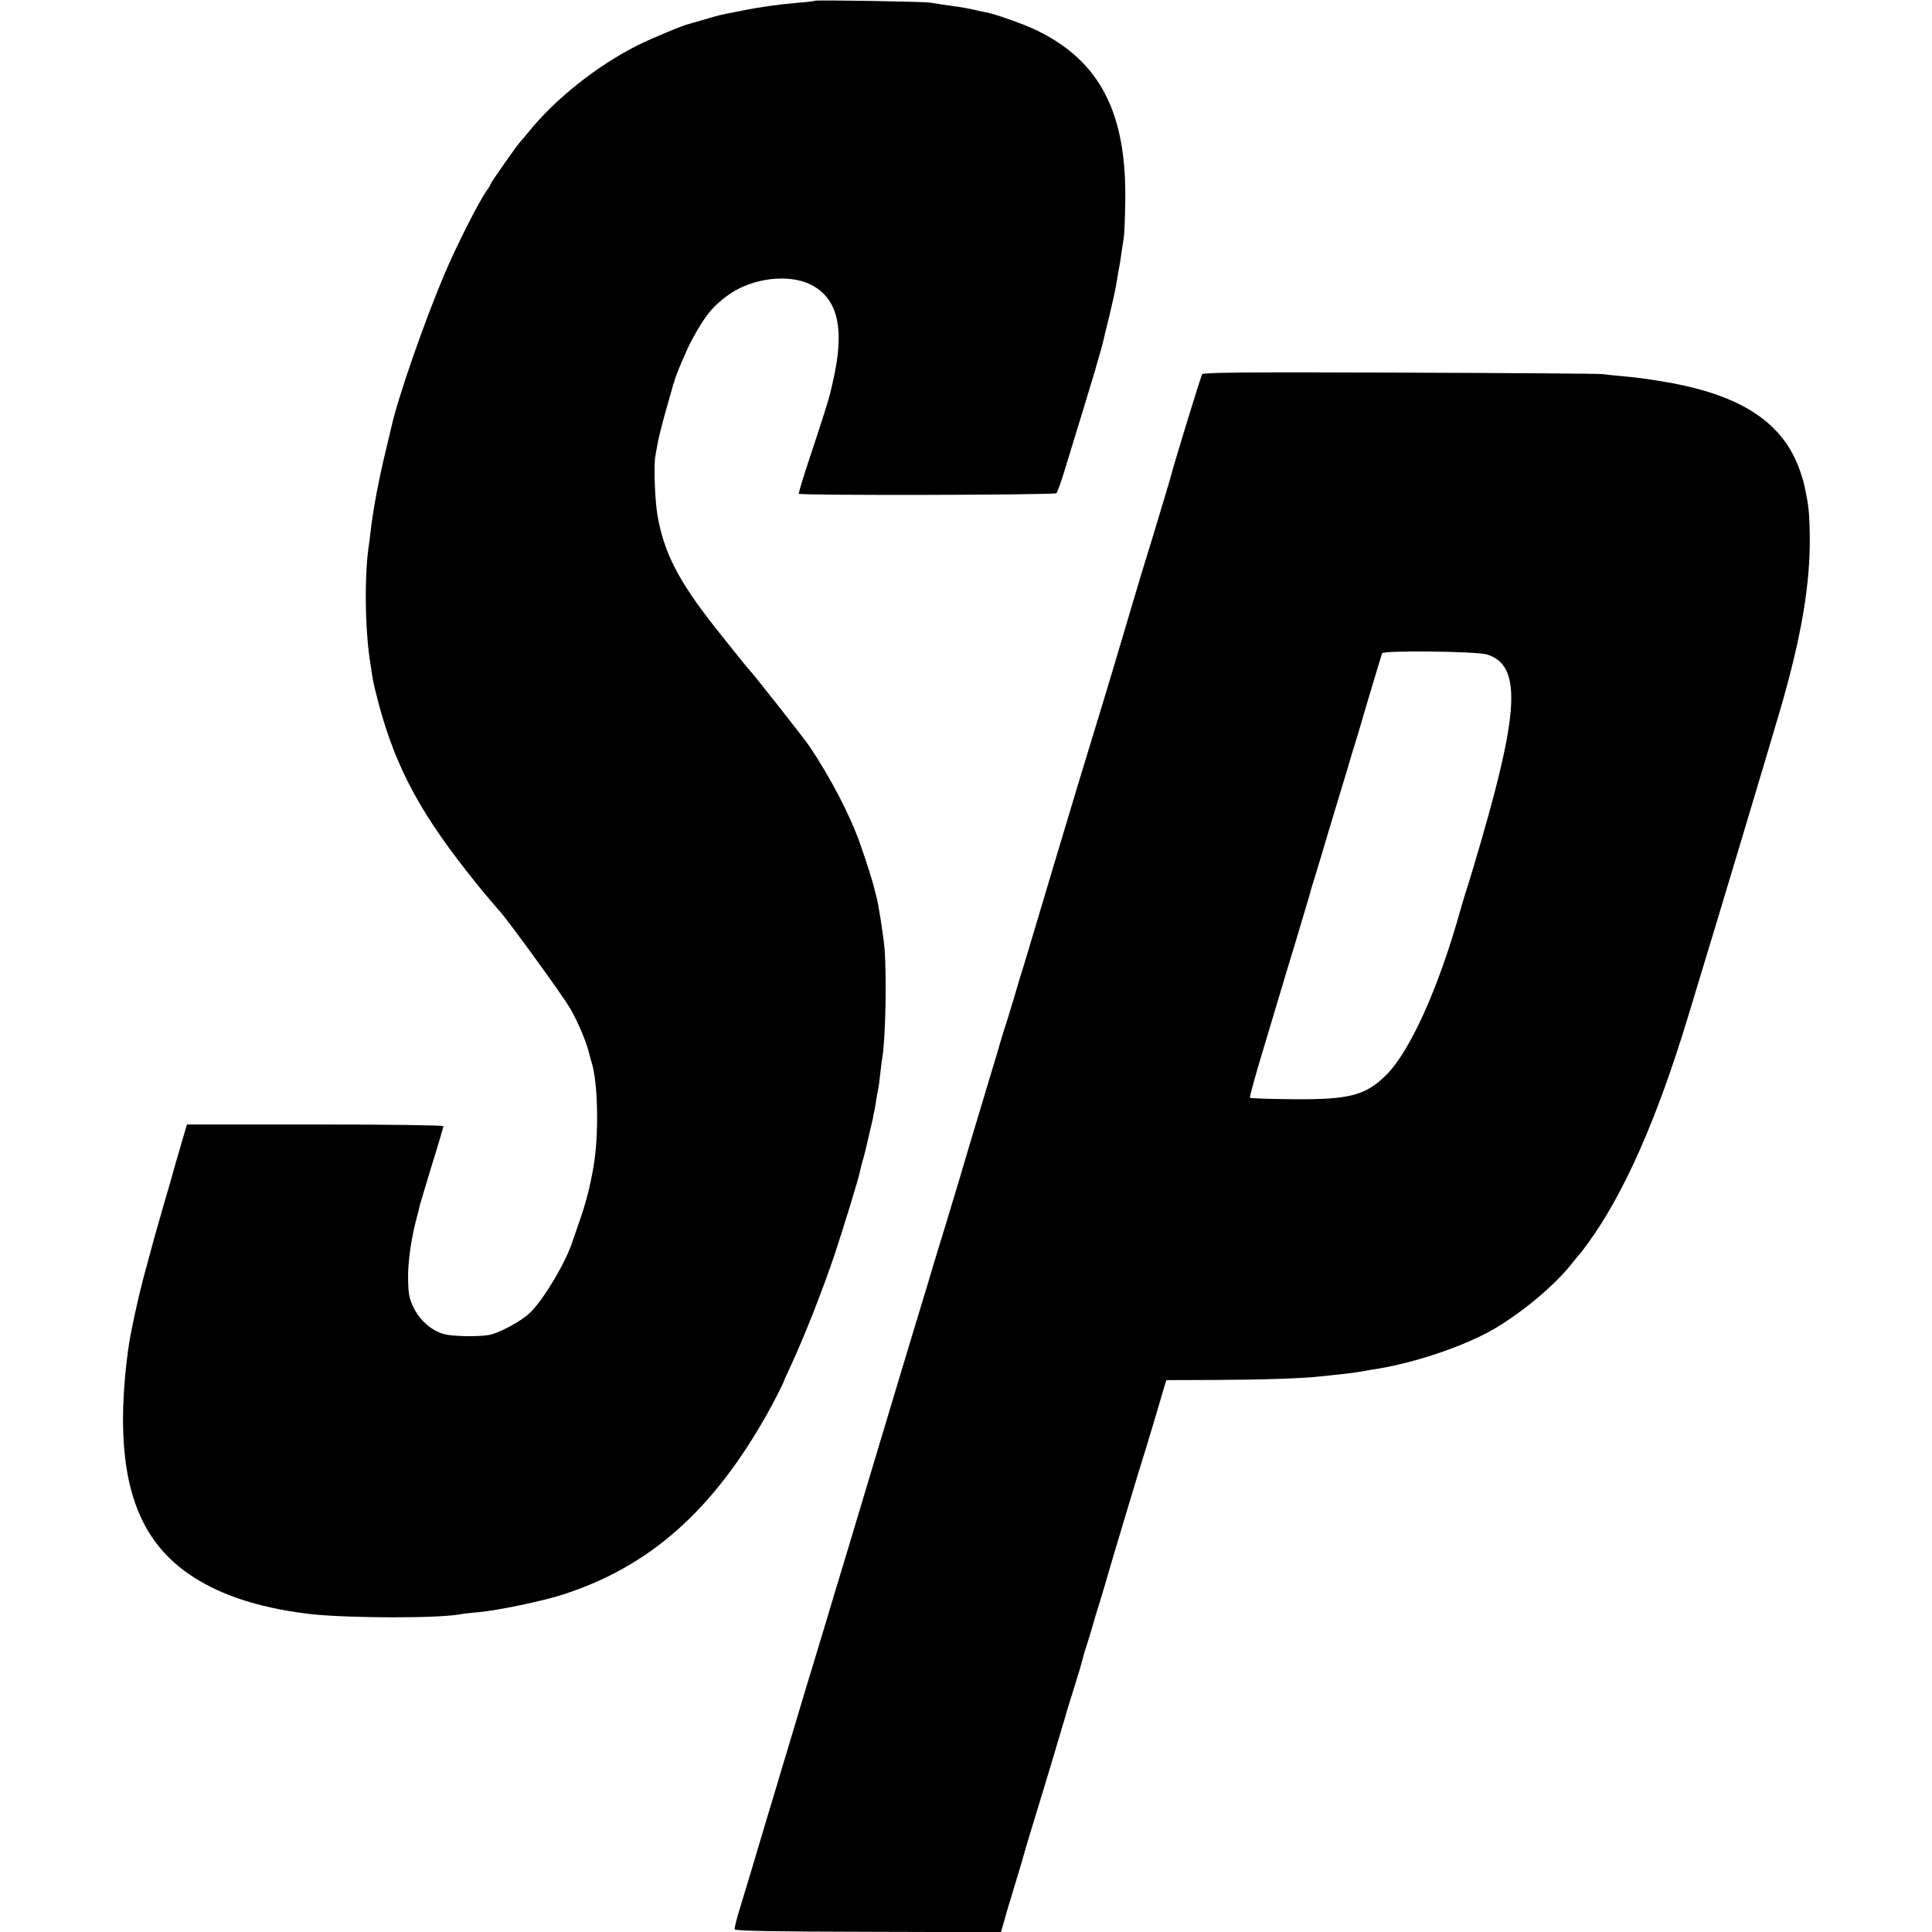
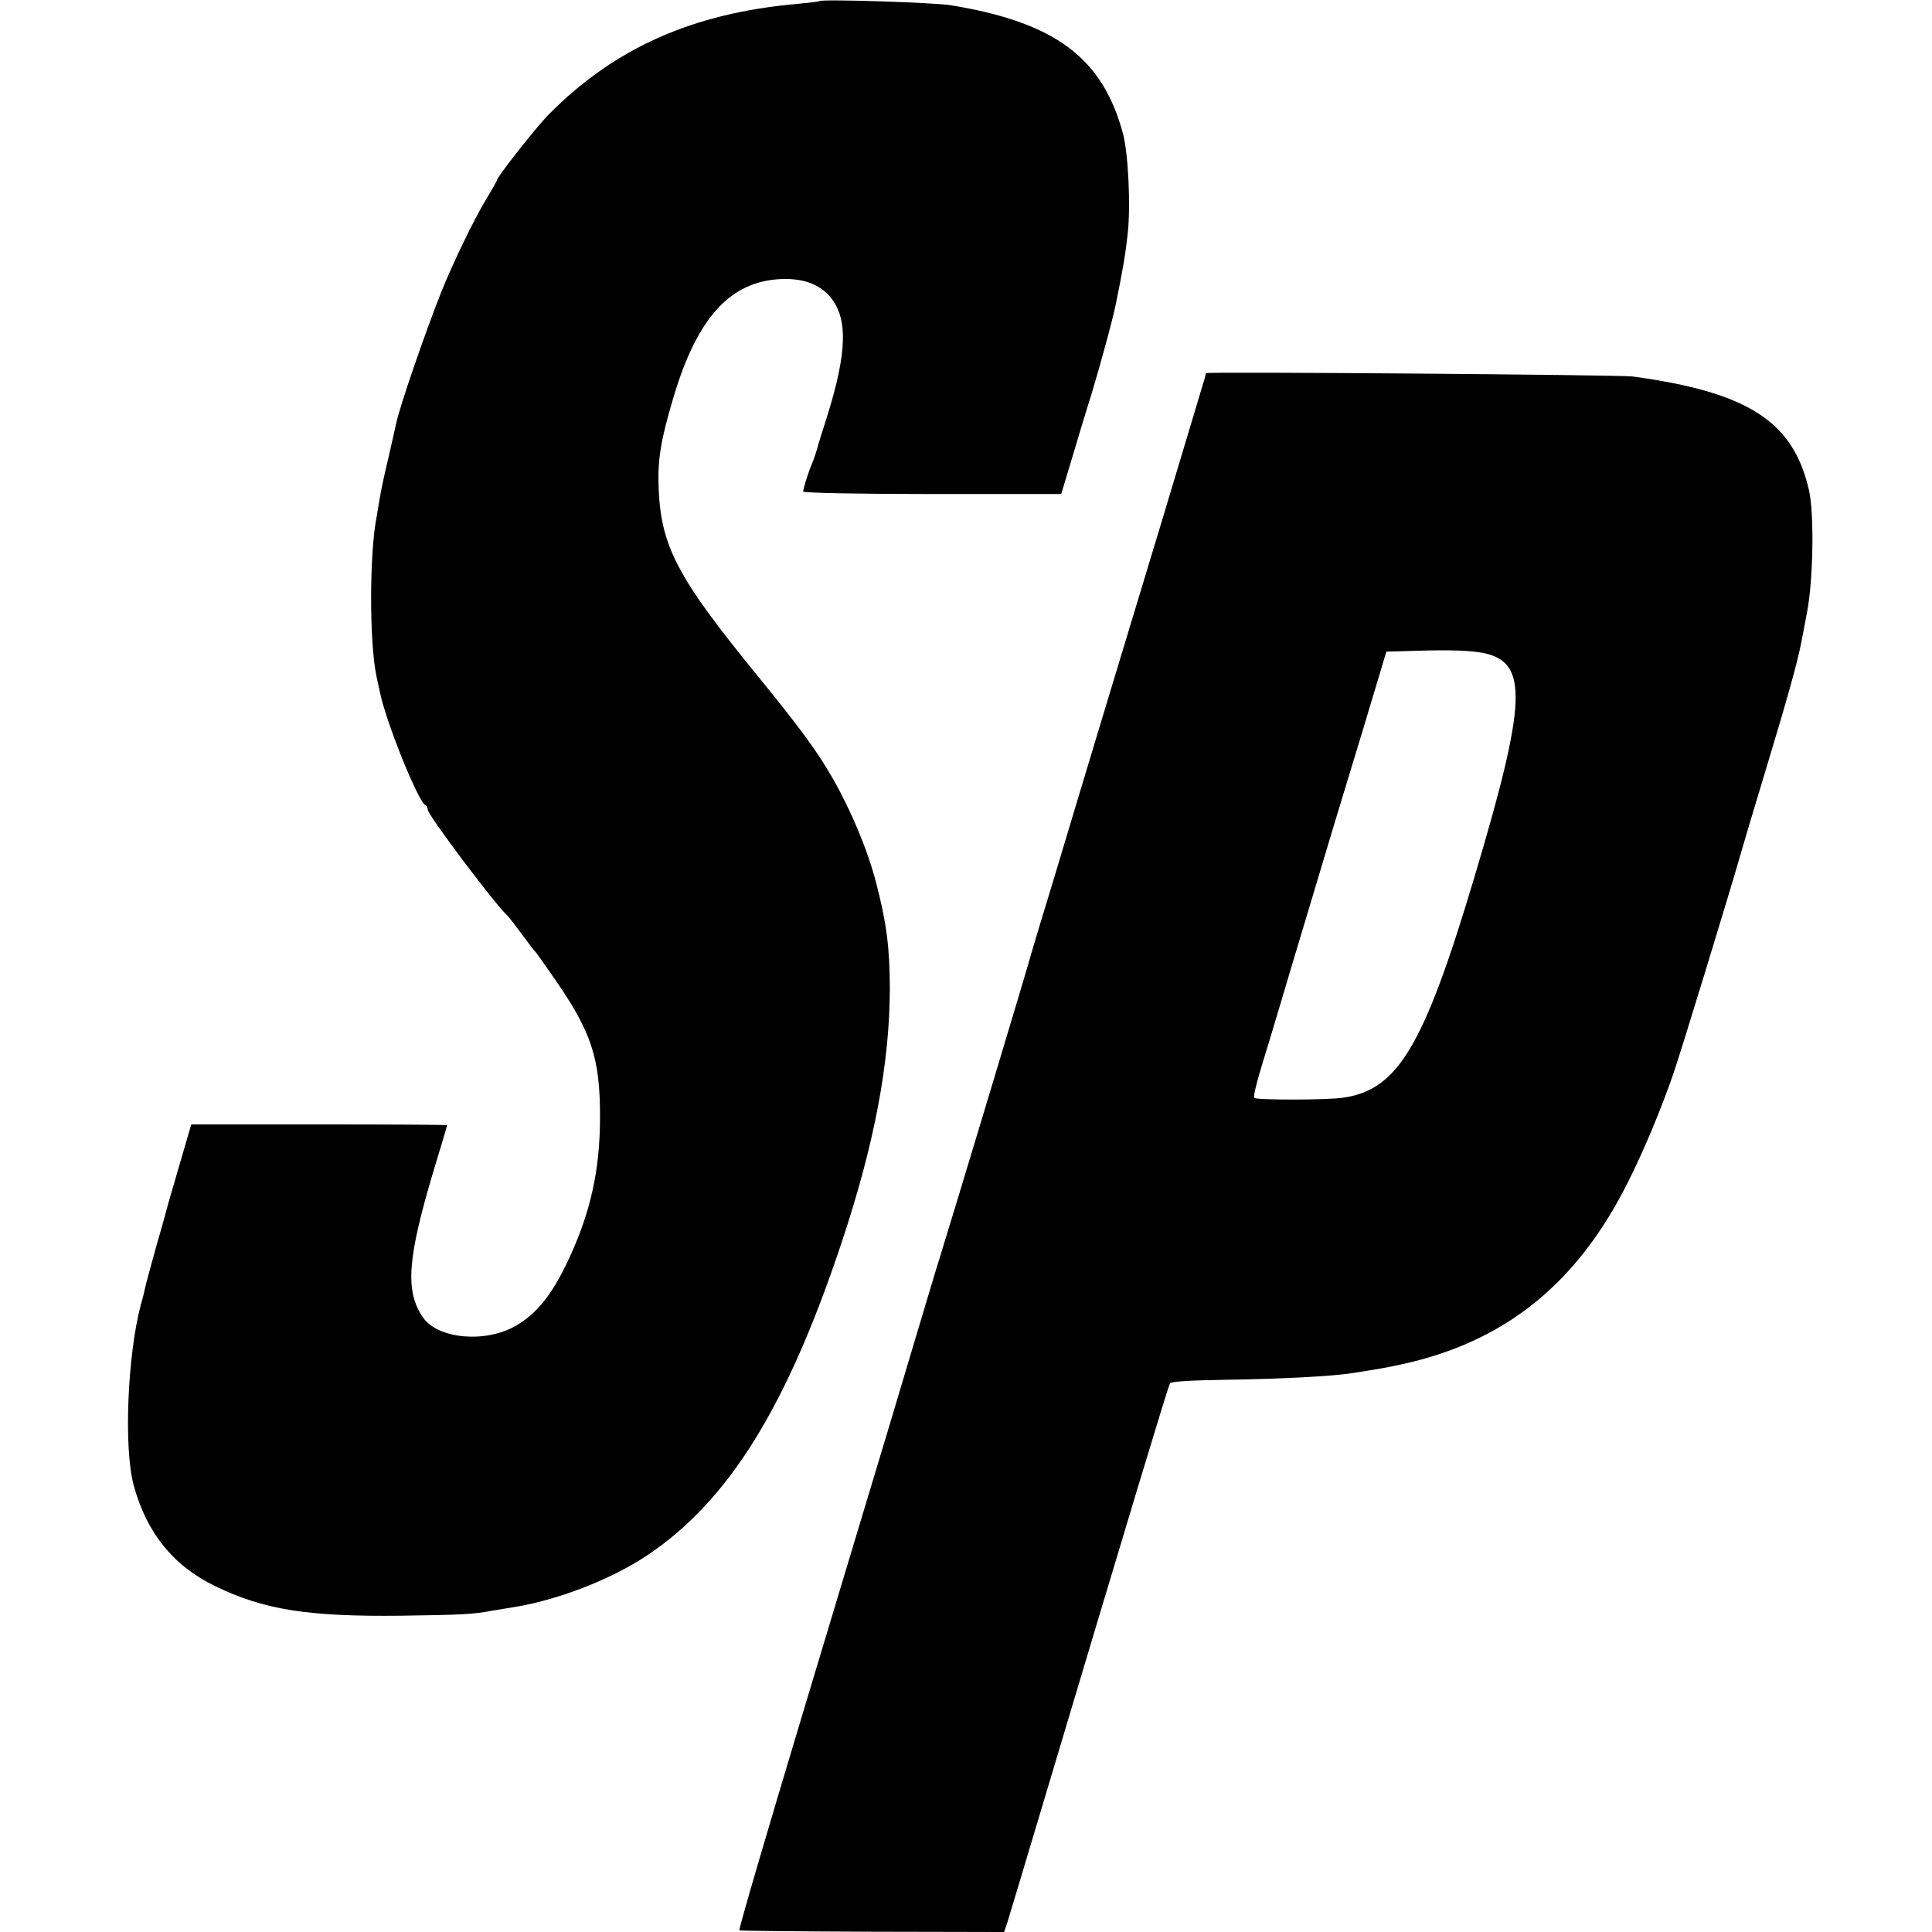
- <svg xmlns="http://www.w3.org/2000/svg" version="1.0" width="1024pt" height="1024pt" viewBox="0 0 1024 1024" preserveAspectRatio="xMidYMid meet">
-   <g transform="translate(0,1024) scale(0.1,-0.1)" fill="#000000" stroke="none">
-     <path d="M4319 10236 c-2 -2 -40 -7 -84 -10 -107 -9 -218 -25 -295 -41 -14 -3 -36 -7 -50 -10 -65 -12 -90 -18 -155 -38 -38 -11 -74 -21 -80 -23 -30 -6 -202 -77 -275 -114 -214 -107 -438 -285 -578 -459 -20 -25 -40 -48 -43 -51 -11 -8 -159 -220 -159 -226 0 -3 -8 -18 -19 -32 -46 -66 -157 -286 -224 -442 -107 -252 -248 -657 -282 -811 -2 -9 -15 -64 -29 -122 -36 -147 -68 -314 -81 -427 -3 -30 -8 -66 -10 -80 -24 -156 -21 -445 7 -620 5 -36 12 -78 15 -95 2 -16 18 -79 34 -140 93 -337 224 -578 512 -935 29 -37 112 -135 117 -140 29 -25 342 -455 382 -525 43 -73 92 -193 103 -248 3 -10 7 -28 11 -39 34 -107 39 -389 9 -556 -18 -104 -40 -188 -71 -277 -19 -55 -36 -104 -38 -110 -33 -108 -152 -310 -226 -382 -47 -46 -166 -110 -220 -119 -61 -10 -194 -7 -237 5 -64 18 -124 69 -158 135 -26 52 -30 70 -32 155 -2 91 16 216 47 332 7 24 13 51 15 60 2 9 31 105 64 214 34 108 61 201 61 206 0 5 -294 9 -680 9 l-679 0 -20 -67 c-48 -166 -55 -189 -57 -198 -1 -5 -18 -66 -39 -135 -20 -69 -38 -132 -40 -140 -3 -8 -25 -88 -49 -178 -38 -136 -65 -250 -92 -387 -24 -122 -42 -313 -42 -455 0 -473 152 -748 500 -908 137 -63 311 -107 503 -128 207 -21 667 -22 785 0 14 3 57 8 95 11 103 9 347 60 450 94 461 149 796 447 1085 964 28 49 82 156 85 167 0 3 14 32 29 65 76 162 177 419 241 610 45 135 125 397 130 424 3 14 10 42 15 61 6 19 13 46 16 59 3 13 12 51 20 85 8 34 17 72 20 86 2 14 6 34 9 46 3 12 7 39 10 60 4 21 8 46 10 54 2 8 7 42 10 75 4 33 8 71 11 85 18 107 24 434 12 585 -7 76 -33 240 -44 277 -3 9 -7 25 -9 35 -7 33 -46 156 -77 243 -56 157 -154 344 -268 515 -30 44 -304 392 -319 405 -6 5 -86 105 -182 226 -193 245 -269 393 -304 591 -14 80 -21 268 -11 318 2 11 7 39 11 62 4 24 22 98 41 165 19 68 37 130 39 138 2 8 4 16 5 18 2 1 3 5 4 10 6 29 65 169 94 222 70 129 111 179 197 240 125 87 317 110 433 51 144 -73 181 -234 117 -511 -2 -8 -8 -37 -15 -65 -6 -27 -47 -157 -91 -289 -44 -131 -78 -240 -75 -243 9 -10 1356 -7 1365 3 5 5 23 54 40 109 53 172 162 529 166 545 2 8 11 40 20 70 9 30 18 63 20 72 2 10 17 73 34 140 16 68 32 139 35 158 3 19 10 58 15 87 6 29 13 74 16 100 4 26 9 59 11 73 3 14 7 100 8 192 8 471 -135 746 -471 908 -61 30 -216 85 -263 94 -14 2 -46 9 -71 15 -25 6 -61 12 -80 15 -59 8 -113 16 -149 22 -36 6 -605 15 -611 10z" />
-     <path d="M6372 8257 c-7 -10 -146 -462 -172 -562 -5 -16 -42 -142 -84 -280 -42 -137 -79 -257 -81 -265 -2 -8 -27 -91 -55 -185 -28 -93 -53 -177 -55 -185 -3 -13 -128 -427 -215 -710 -32 -107 -202 -672 -256 -855 -20 -66 -38 -127 -41 -135 -3 -8 -7 -19 -8 -25 -5 -19 -56 -190 -69 -230 -8 -22 -21 -65 -30 -95 -8 -30 -32 -109 -52 -175 -109 -363 -162 -539 -169 -565 -2 -8 -38 -127 -80 -265 -42 -137 -78 -254 -79 -260 -1 -5 -12 -41 -24 -80 -12 -38 -85 -281 -163 -540 -77 -258 -186 -618 -240 -800 -55 -181 -102 -337 -104 -345 -2 -8 -38 -127 -80 -265 -42 -137 -78 -257 -80 -265 -4 -13 -50 -169 -91 -303 -14 -48 -33 -112 -58 -194 -8 -27 -29 -95 -46 -153 -17 -58 -42 -141 -55 -185 -13 -44 -40 -132 -59 -195 -20 -63 -34 -120 -32 -126 3 -8 198 -12 708 -13 l703 -2 17 58 c8 32 32 110 51 173 19 63 41 135 48 160 14 52 13 46 38 130 48 157 133 436 135 445 1 6 9 30 16 55 8 25 14 47 15 50 1 3 7 25 15 50 7 25 15 50 16 55 1 6 17 55 34 110 17 55 32 105 34 110 1 6 8 30 15 55 6 25 16 56 21 70 4 14 16 52 26 85 9 33 29 101 45 150 15 50 32 106 37 125 14 51 169 567 186 620 8 25 36 115 61 200 25 85 50 171 56 190 l11 35 261 1 c240 1 469 8 557 19 19 2 62 6 95 10 61 6 100 12 145 20 14 3 41 7 60 10 223 37 491 131 645 227 157 98 311 232 396 343 13 17 26 32 29 35 4 3 24 30 46 60 191 262 366 658 529 1195 25 83 52 170 59 195 48 154 374 1240 432 1440 112 385 160 667 156 924 -1 93 -5 148 -17 206 -3 14 -7 36 -10 50 -2 14 -13 51 -24 83 -88 256 -310 403 -711 472 -100 17 -143 23 -230 31 -36 3 -83 8 -105 11 -22 3 -507 6 -1077 8 -787 3 -1039 1 -1046 -8z m1510 -1486 c178 -56 172 -286 -28 -976 -30 -104 -63 -215 -73 -245 -10 -30 -29 -91 -41 -135 -116 -415 -269 -753 -397 -877 -108 -105 -195 -127 -492 -124 -121 1 -223 4 -226 8 -3 3 31 126 76 274 44 148 85 285 91 304 6 19 41 139 80 265 38 127 71 237 73 245 1 8 13 47 25 85 12 39 27 90 35 115 22 76 62 208 105 350 23 74 43 142 45 150 2 8 18 60 35 115 17 55 32 107 34 115 4 15 93 312 101 337 6 17 502 11 557 -6z" />
+ <svg xmlns="http://www.w3.org/2000/svg" version="1.0" width="700pt" height="700pt" viewBox="0 0 700 700" preserveAspectRatio="xMidYMid meet">
+   <g transform="translate(0,700) scale(0.1,-0.1)" fill="#000000" stroke="none">
+     <path d="M2969 6996 c-2 -2 -38 -6 -79 -10 -378 -33 -663 -159 -902 -401 -44 -44 -188 -227 -188 -239 0 -2 -17 -33 -38 -67 -45 -74 -121 -232 -164 -339 -59 -149 -150 -413 -163 -476 -2 -11 -15 -66 -28 -124 -14 -58 -28 -123 -31 -145 -4 -23 -9 -52 -11 -65 -27 -134 -27 -458 -1 -580 3 -14 8 -38 12 -55 20 -105 140 -403 166 -413 4 -2 8 -9 8 -16 0 -19 249 -350 291 -386 3 -3 25 -32 50 -65 24 -33 46 -62 50 -65 3 -3 35 -48 71 -100 131 -190 162 -284 162 -495 0 -195 -34 -349 -117 -525 -58 -122 -112 -189 -187 -233 -110 -64 -282 -49 -337 29 -66 95 -57 214 37 529 28 91 50 167 50 168 0 2 -209 3 -464 3 l-463 0 -44 -151 c-24 -82 -45 -154 -46 -160 -1 -5 -18 -66 -38 -135 -19 -69 -37 -134 -39 -145 -2 -11 -9 -40 -16 -63 -48 -182 -62 -516 -26 -652 46 -172 144 -294 296 -367 176 -86 339 -111 675 -107 214 3 260 5 327 18 18 3 51 8 73 12 163 25 359 101 492 190 294 198 504 536 703 1134 118 355 173 646 174 915 0 150 -12 242 -49 384 -30 118 -91 264 -158 381 -56 98 -118 182 -267 365 -299 366 -357 476 -364 697 -3 94 9 168 54 318 86 290 207 422 392 429 82 3 143 -21 181 -71 59 -77 55 -197 -15 -423 -18 -55 -32 -102 -33 -105 -4 -16 -17 -58 -25 -75 -12 -28 -30 -86 -30 -96 0 -5 210 -9 468 -9 l467 0 37 123 c20 67 52 174 72 237 32 105 80 281 90 334 24 119 33 168 42 251 11 99 2 288 -17 360 -74 276 -246 404 -624 466 -62 10 -467 23 -476 15z" />
+     <path d="M4369 5648 c0 -2 -2 -10 -4 -18 -2 -8 -70 -233 -150 -500 -81 -267 -183 -604 -227 -750 -44 -146 -118 -391 -164 -545 -47 -154 -87 -287 -89 -295 -6 -27 -294 -982 -325 -1080 -27 -86 -72 -239 -195 -650 -24 -80 -156 -517 -293 -973 -137 -455 -247 -829 -243 -831 3 -2 221 -4 483 -5 l476 -1 11 32 c6 18 64 213 130 433 313 1048 454 1514 460 1523 4 7 83 11 211 13 194 3 372 12 450 24 89 14 109 17 175 31 376 81 638 291 823 660 59 117 124 274 166 397 32 94 206 664 241 787 7 25 49 167 94 315 77 254 112 381 126 450 3 17 13 66 21 110 24 119 28 363 8 450 -57 249 -221 354 -639 411 -49 6 -1544 18 -1546 12z m1001 -1013 c169 -32 164 -171 -30 -820 -181 -605 -275 -763 -472 -792 -58 -9 -315 -9 -323 -1 -6 5 9 62 59 223 13 44 49 163 79 265 31 102 98 327 150 500 53 173 105 347 117 385 11 39 33 109 47 157 l26 87 106 3 c127 4 194 1 241 -7z" />
  </g>
</svg>
